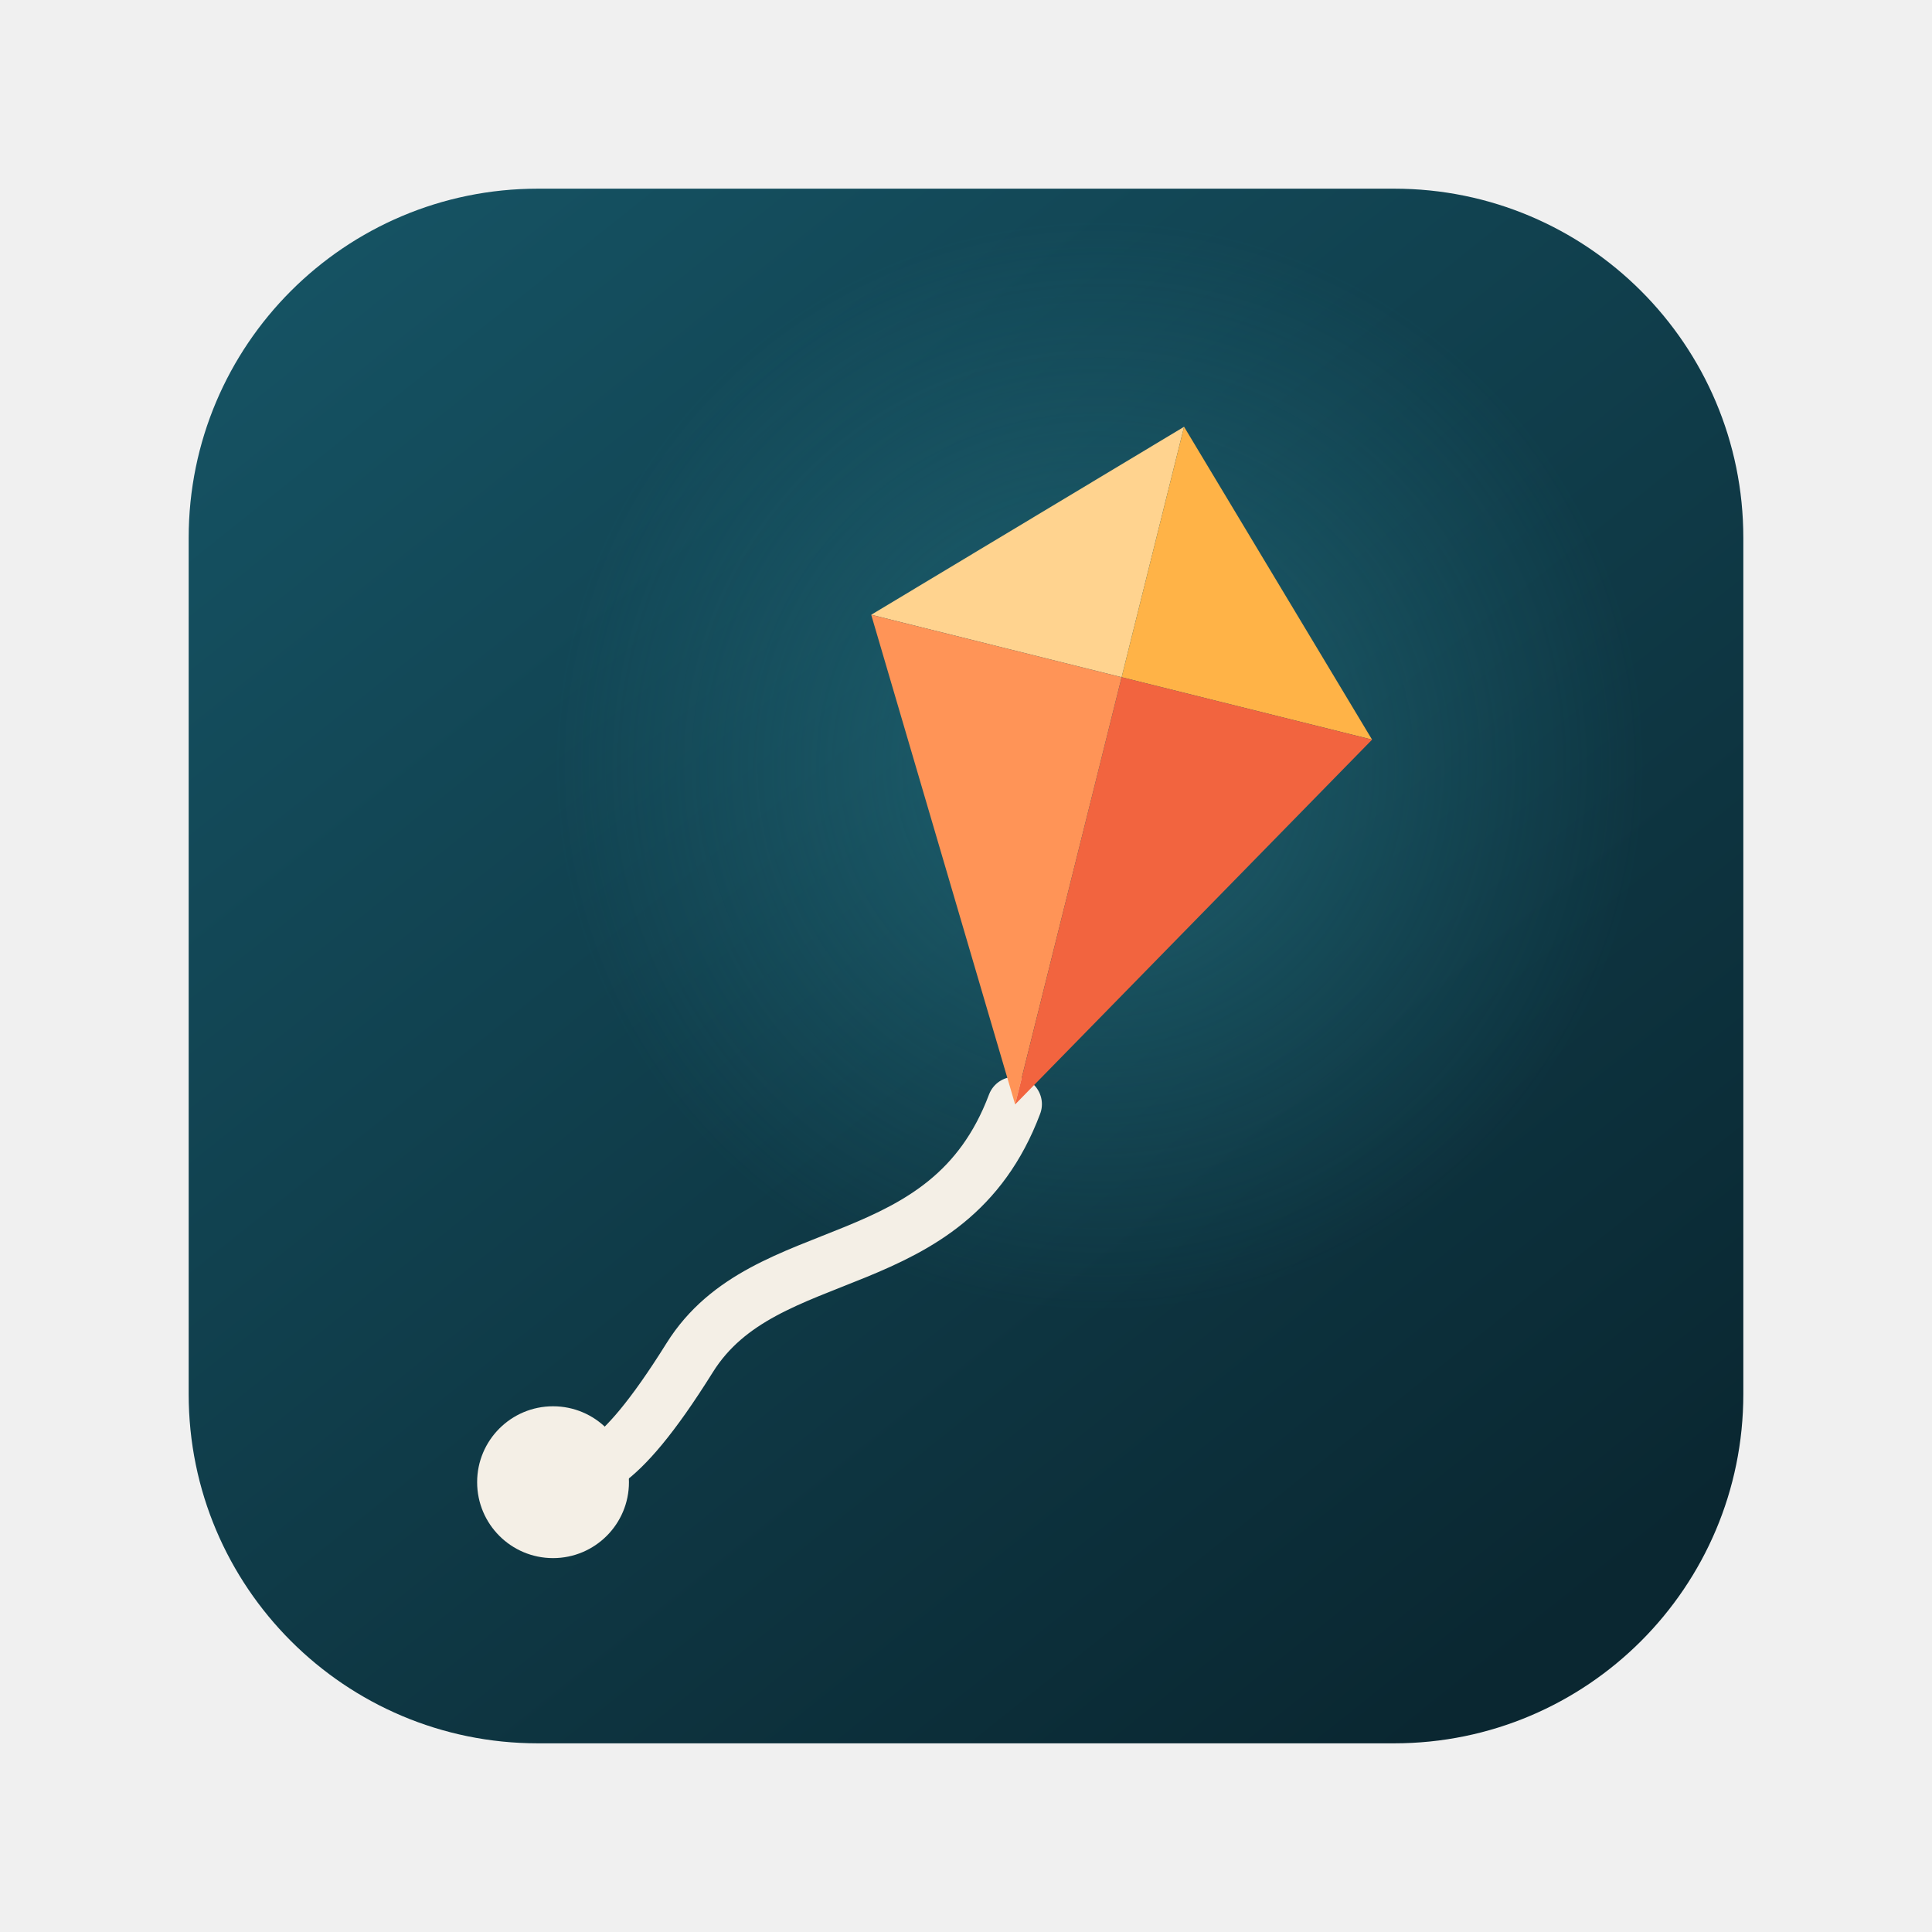
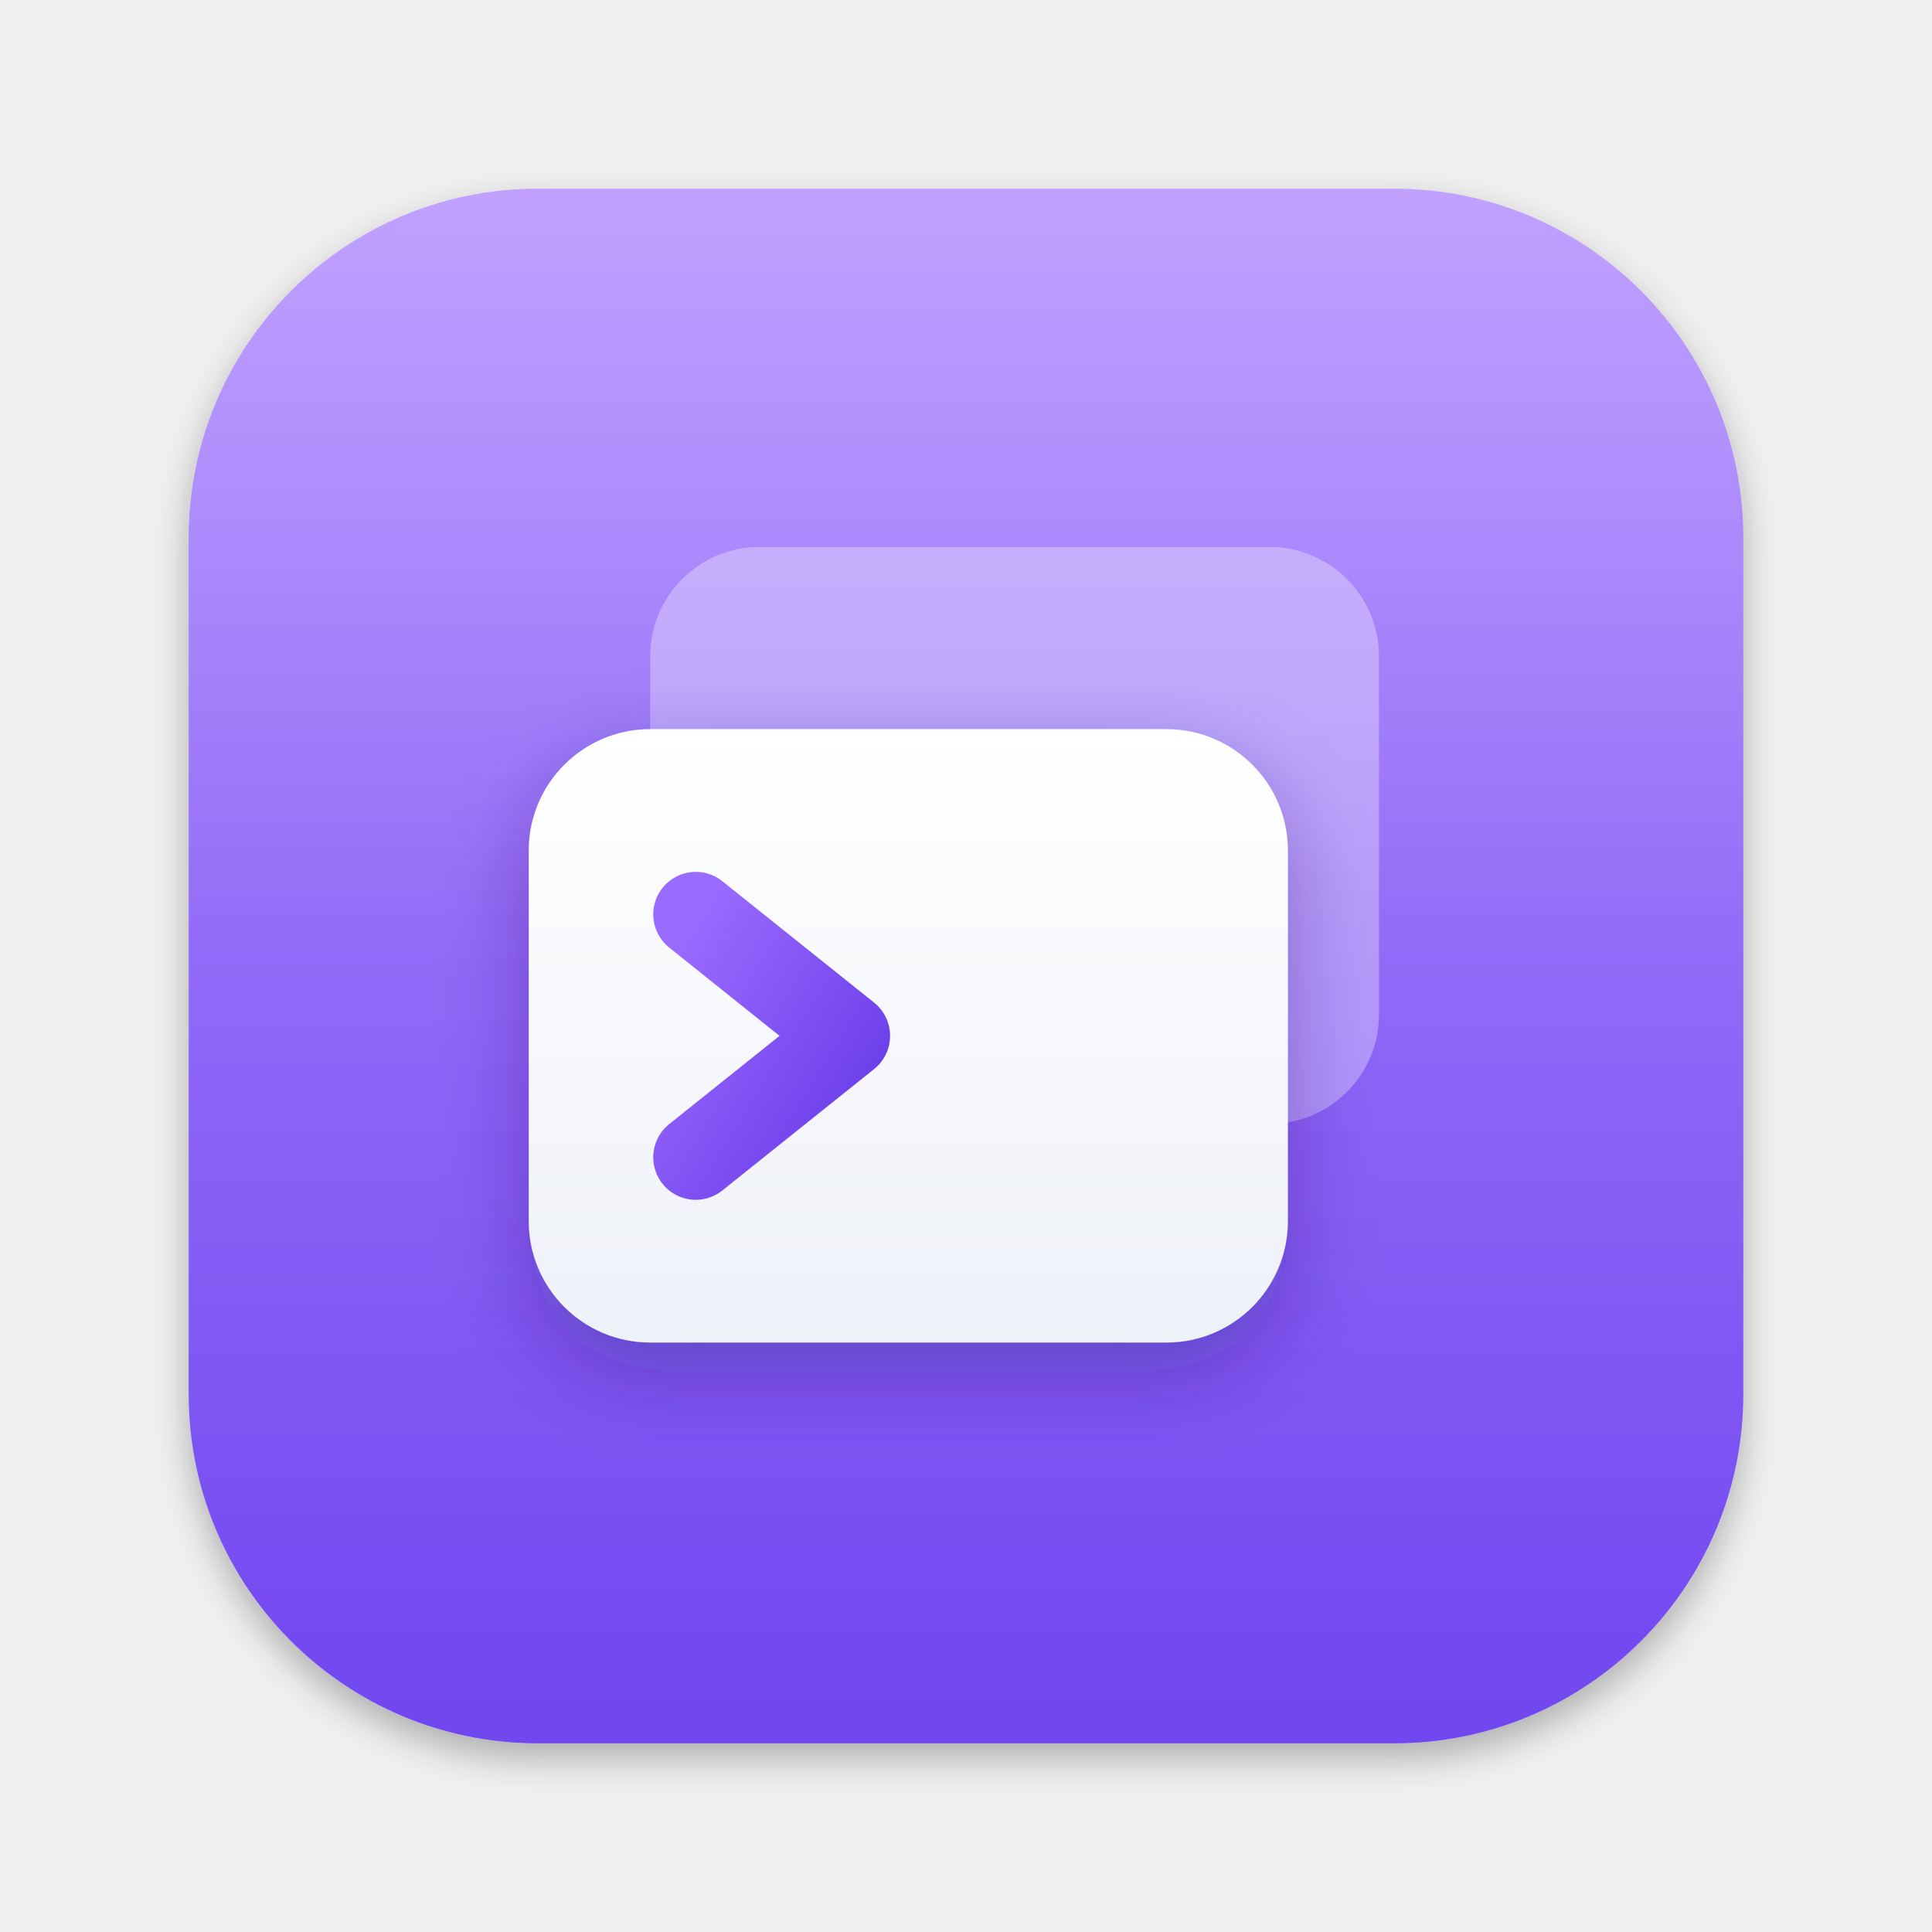
<svg xmlns="http://www.w3.org/2000/svg" viewBox="0 0 1024 1024">
  <defs>
-     <linearGradient id="bg" x1="0" y1="0" x2="0.8" y2="1">
-       <stop offset="0" stop-color="#165566" />
-       <stop offset="1" stop-color="#0a2731" />
+     <linearGradient id="bg" x1="0" y1="0" x2="0" y2="1">
+       <stop offset="0" stop-color="#b28cff" />
+       <stop offset="1" stop-color="#7146f0" />
    </linearGradient>
-     <radialGradient id="glow" cx="600" cy="380" r="360" gradientUnits="userSpaceOnUse">
-       <stop offset="0" stop-color="#2a7d8c" stop-opacity="0.55" />
-       <stop offset="1" stop-color="#2a7d8c" stop-opacity="0" />
-     </radialGradient>
+     <linearGradient id="card" x1="0" y1="0" x2="0" y2="1">
+       <stop offset="0" stop-color="#ffffff" />
+       <stop offset="1" stop-color="#eef1f8" />
+     </linearGradient>
+     <linearGradient id="ink" x1="0" y1="0" x2="1" y2="1">
+       <stop offset="0" stop-color="#9a6bff" />
+       <stop offset="1" stop-color="#6a3ce8" />
+     </linearGradient>
+     <linearGradient id="sheen" x1="0" y1="0" x2="0" y2="1">
+       <stop offset="0" stop-color="#ffffff" stop-opacity="0.18" />
+       <stop offset="0.5" stop-color="#ffffff" stop-opacity="0" />
+     </linearGradient>
+     <filter id="shadow" x="-20%" y="-20%" width="140%" height="150%">
+       <feDropShadow dx="0" dy="20" stdDeviation="28" flood-color="#2c1670" flood-opacity="0.35" />
+     </filter>
+     <filter id="body-shadow" x="-10%" y="-10%" width="120%" height="125%">
+       <feDropShadow dx="0" dy="10" stdDeviation="12" flood-color="#000000" flood-opacity="0.28" />
+     </filter>
  </defs>
  <g transform="translate(100 100) scale(0.8046875)">
-     <rect width="1024" height="1024" rx="230" fill="url(#bg)" />
-     <rect width="1024" height="1024" rx="230" fill="url(#glow)" />
-     <path d="M544 603 C500 720 380 690 330 770 S262 846 240 852" fill="none" stroke="#f4efe6" stroke-width="36" stroke-linecap="round" />
-     <circle cx="240" cy="852" r="50" fill="#f4efe6" />
-     <g transform="rotate(14 600 380)">
-       <path d="M600 150 L430 320 L600 320 Z" fill="#ffd38f" />
-       <path d="M600 150 L770 320 L600 320 Z" fill="#ffb347" />
-       <path d="M430 320 L600 610 L600 320 Z" fill="#ff9457" />
-       <path d="M770 320 L600 610 L600 320 Z" fill="#f2643f" />
+     <rect width="1024" height="1024" rx="230" fill="url(#bg)" filter="url(#body-shadow)" />
+     <rect width="1024" height="1024" rx="230" fill="url(#sheen)" />
+     <rect x="304" y="236" width="480" height="380" rx="72" fill="#ffffff" fill-opacity="0.32" />
+     <g filter="url(#shadow)">
+       <rect x="224" y="356" width="500" height="404" rx="80" fill="url(#card)" />
    </g>
+     <polyline points="334,478 434,558 334,638" fill="none" stroke="url(#ink)" stroke-width="56" stroke-linecap="round" stroke-linejoin="round" />
+     <line x1="484" y1="638" x2="604" y2="638" stroke="url(#ink)" stroke-width="56" stroke-linecap="round" />
  </g>
</svg>
